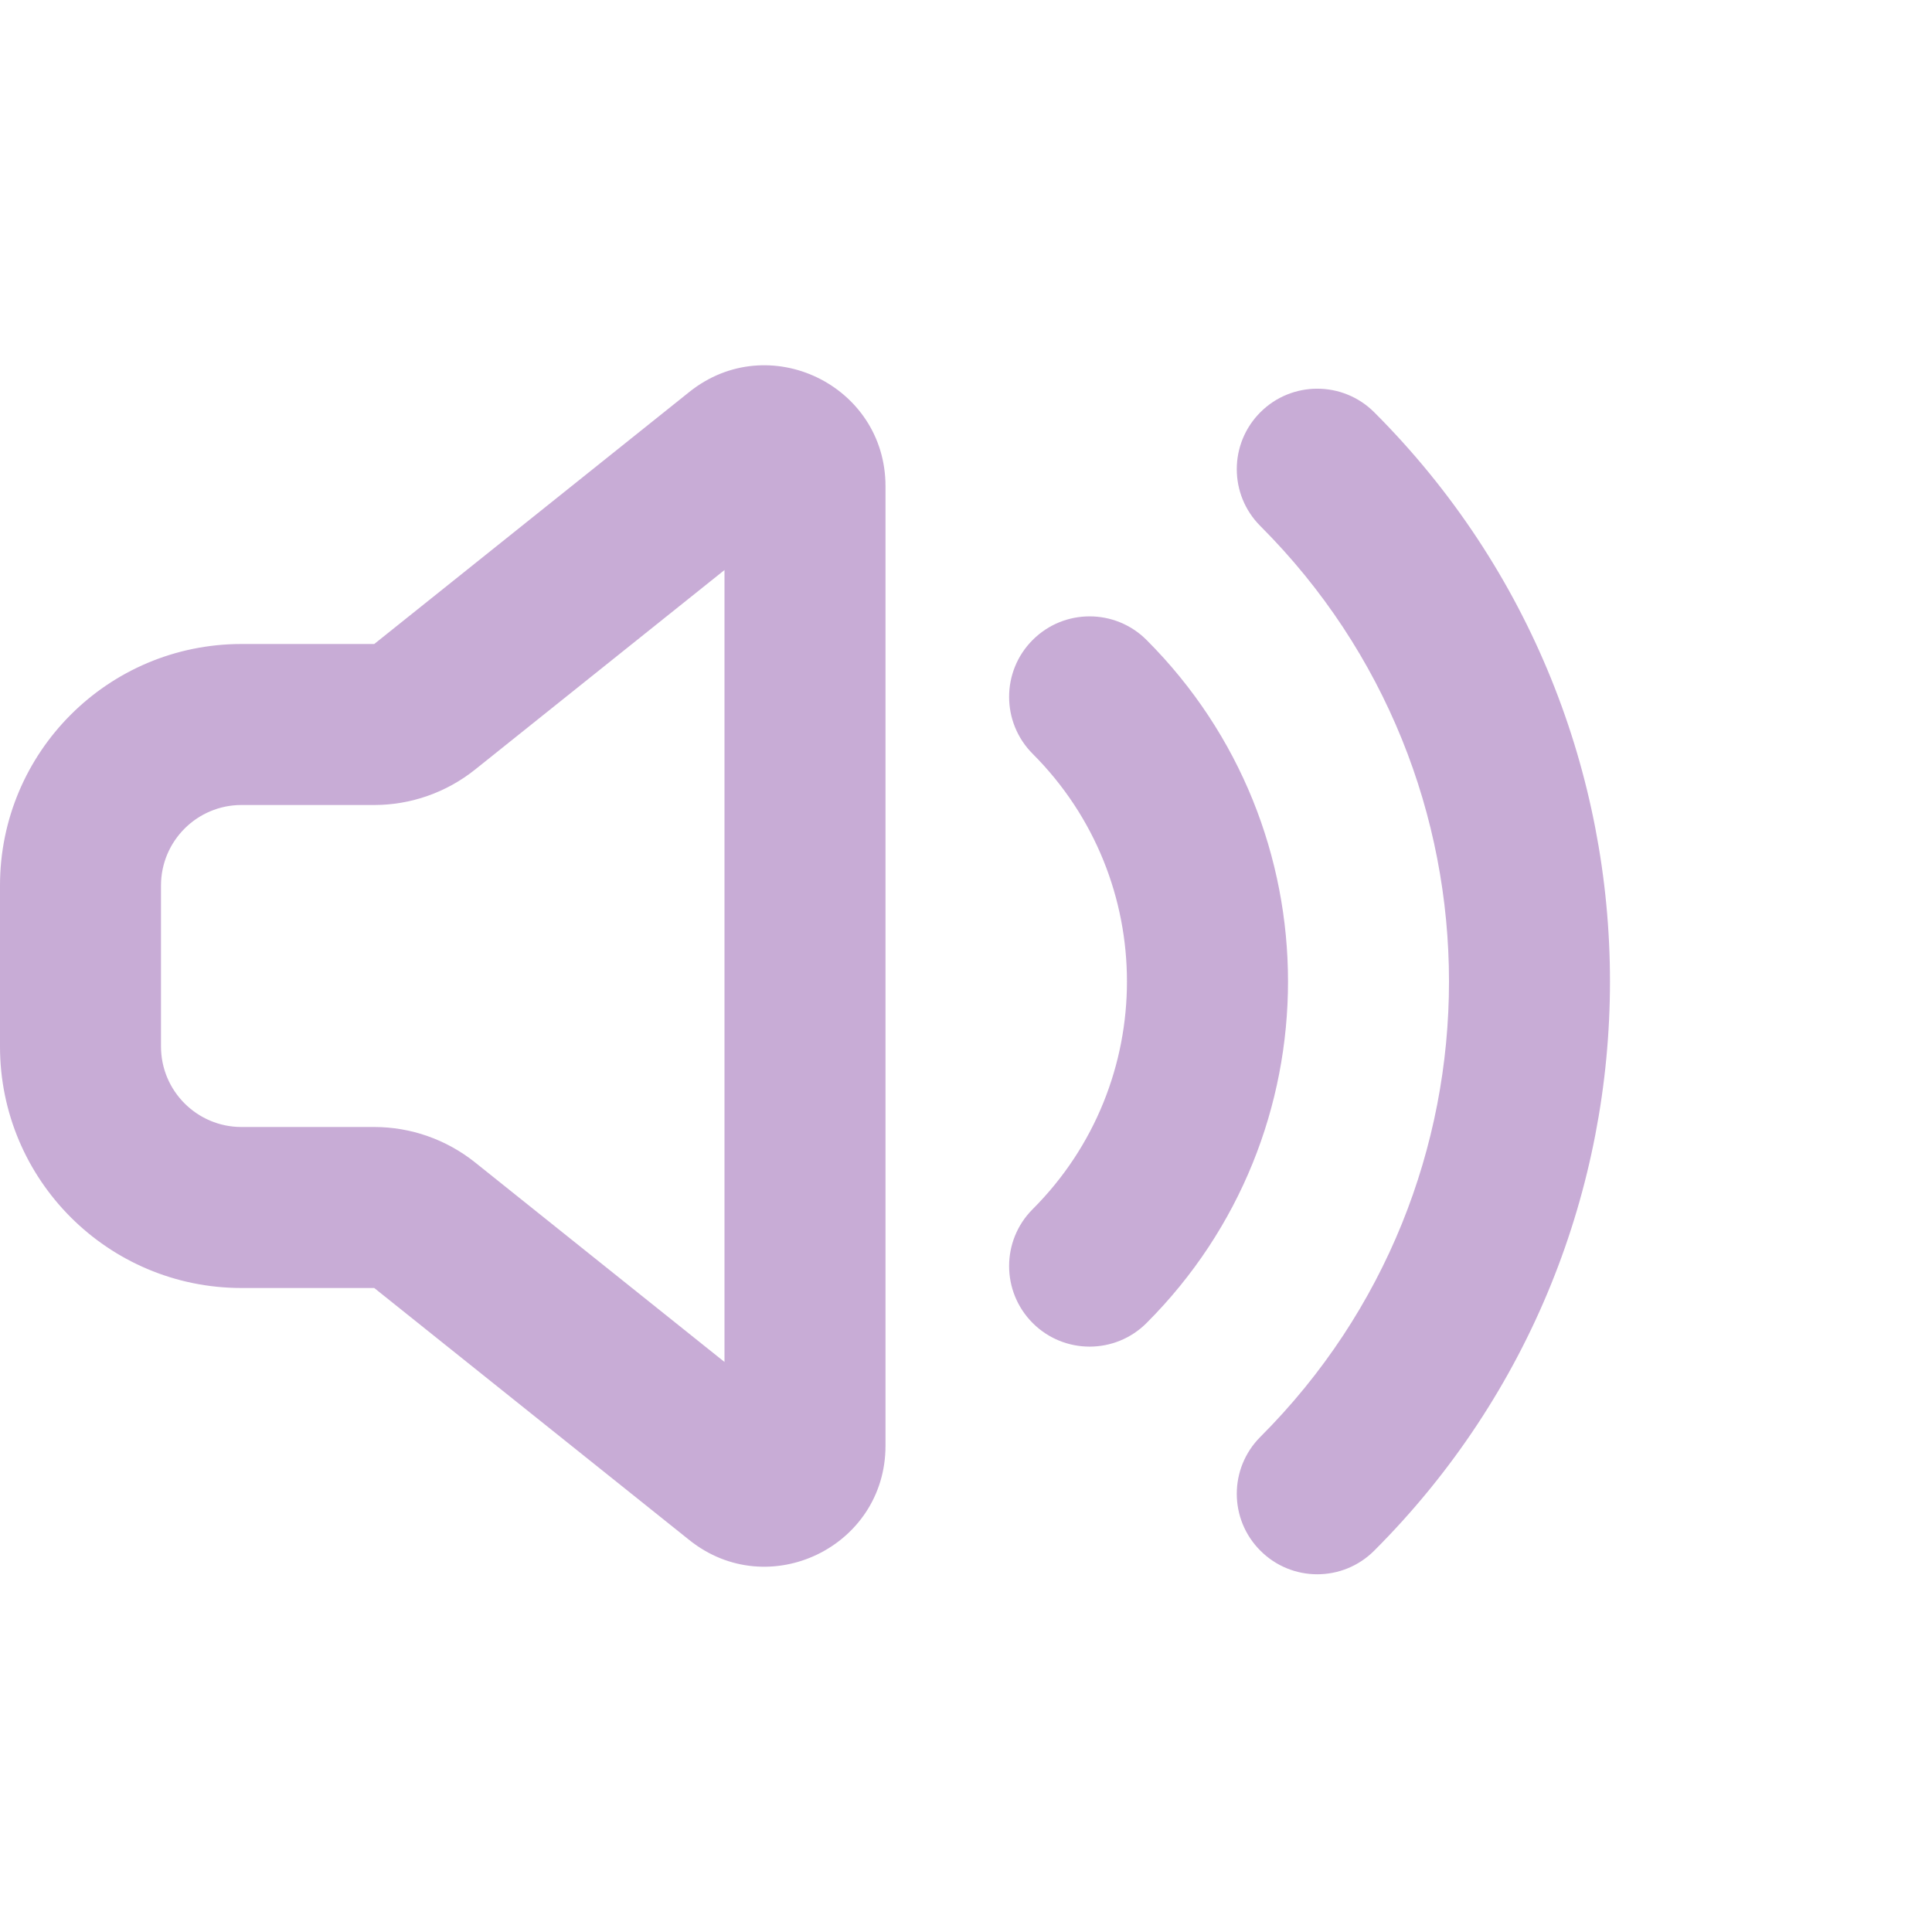
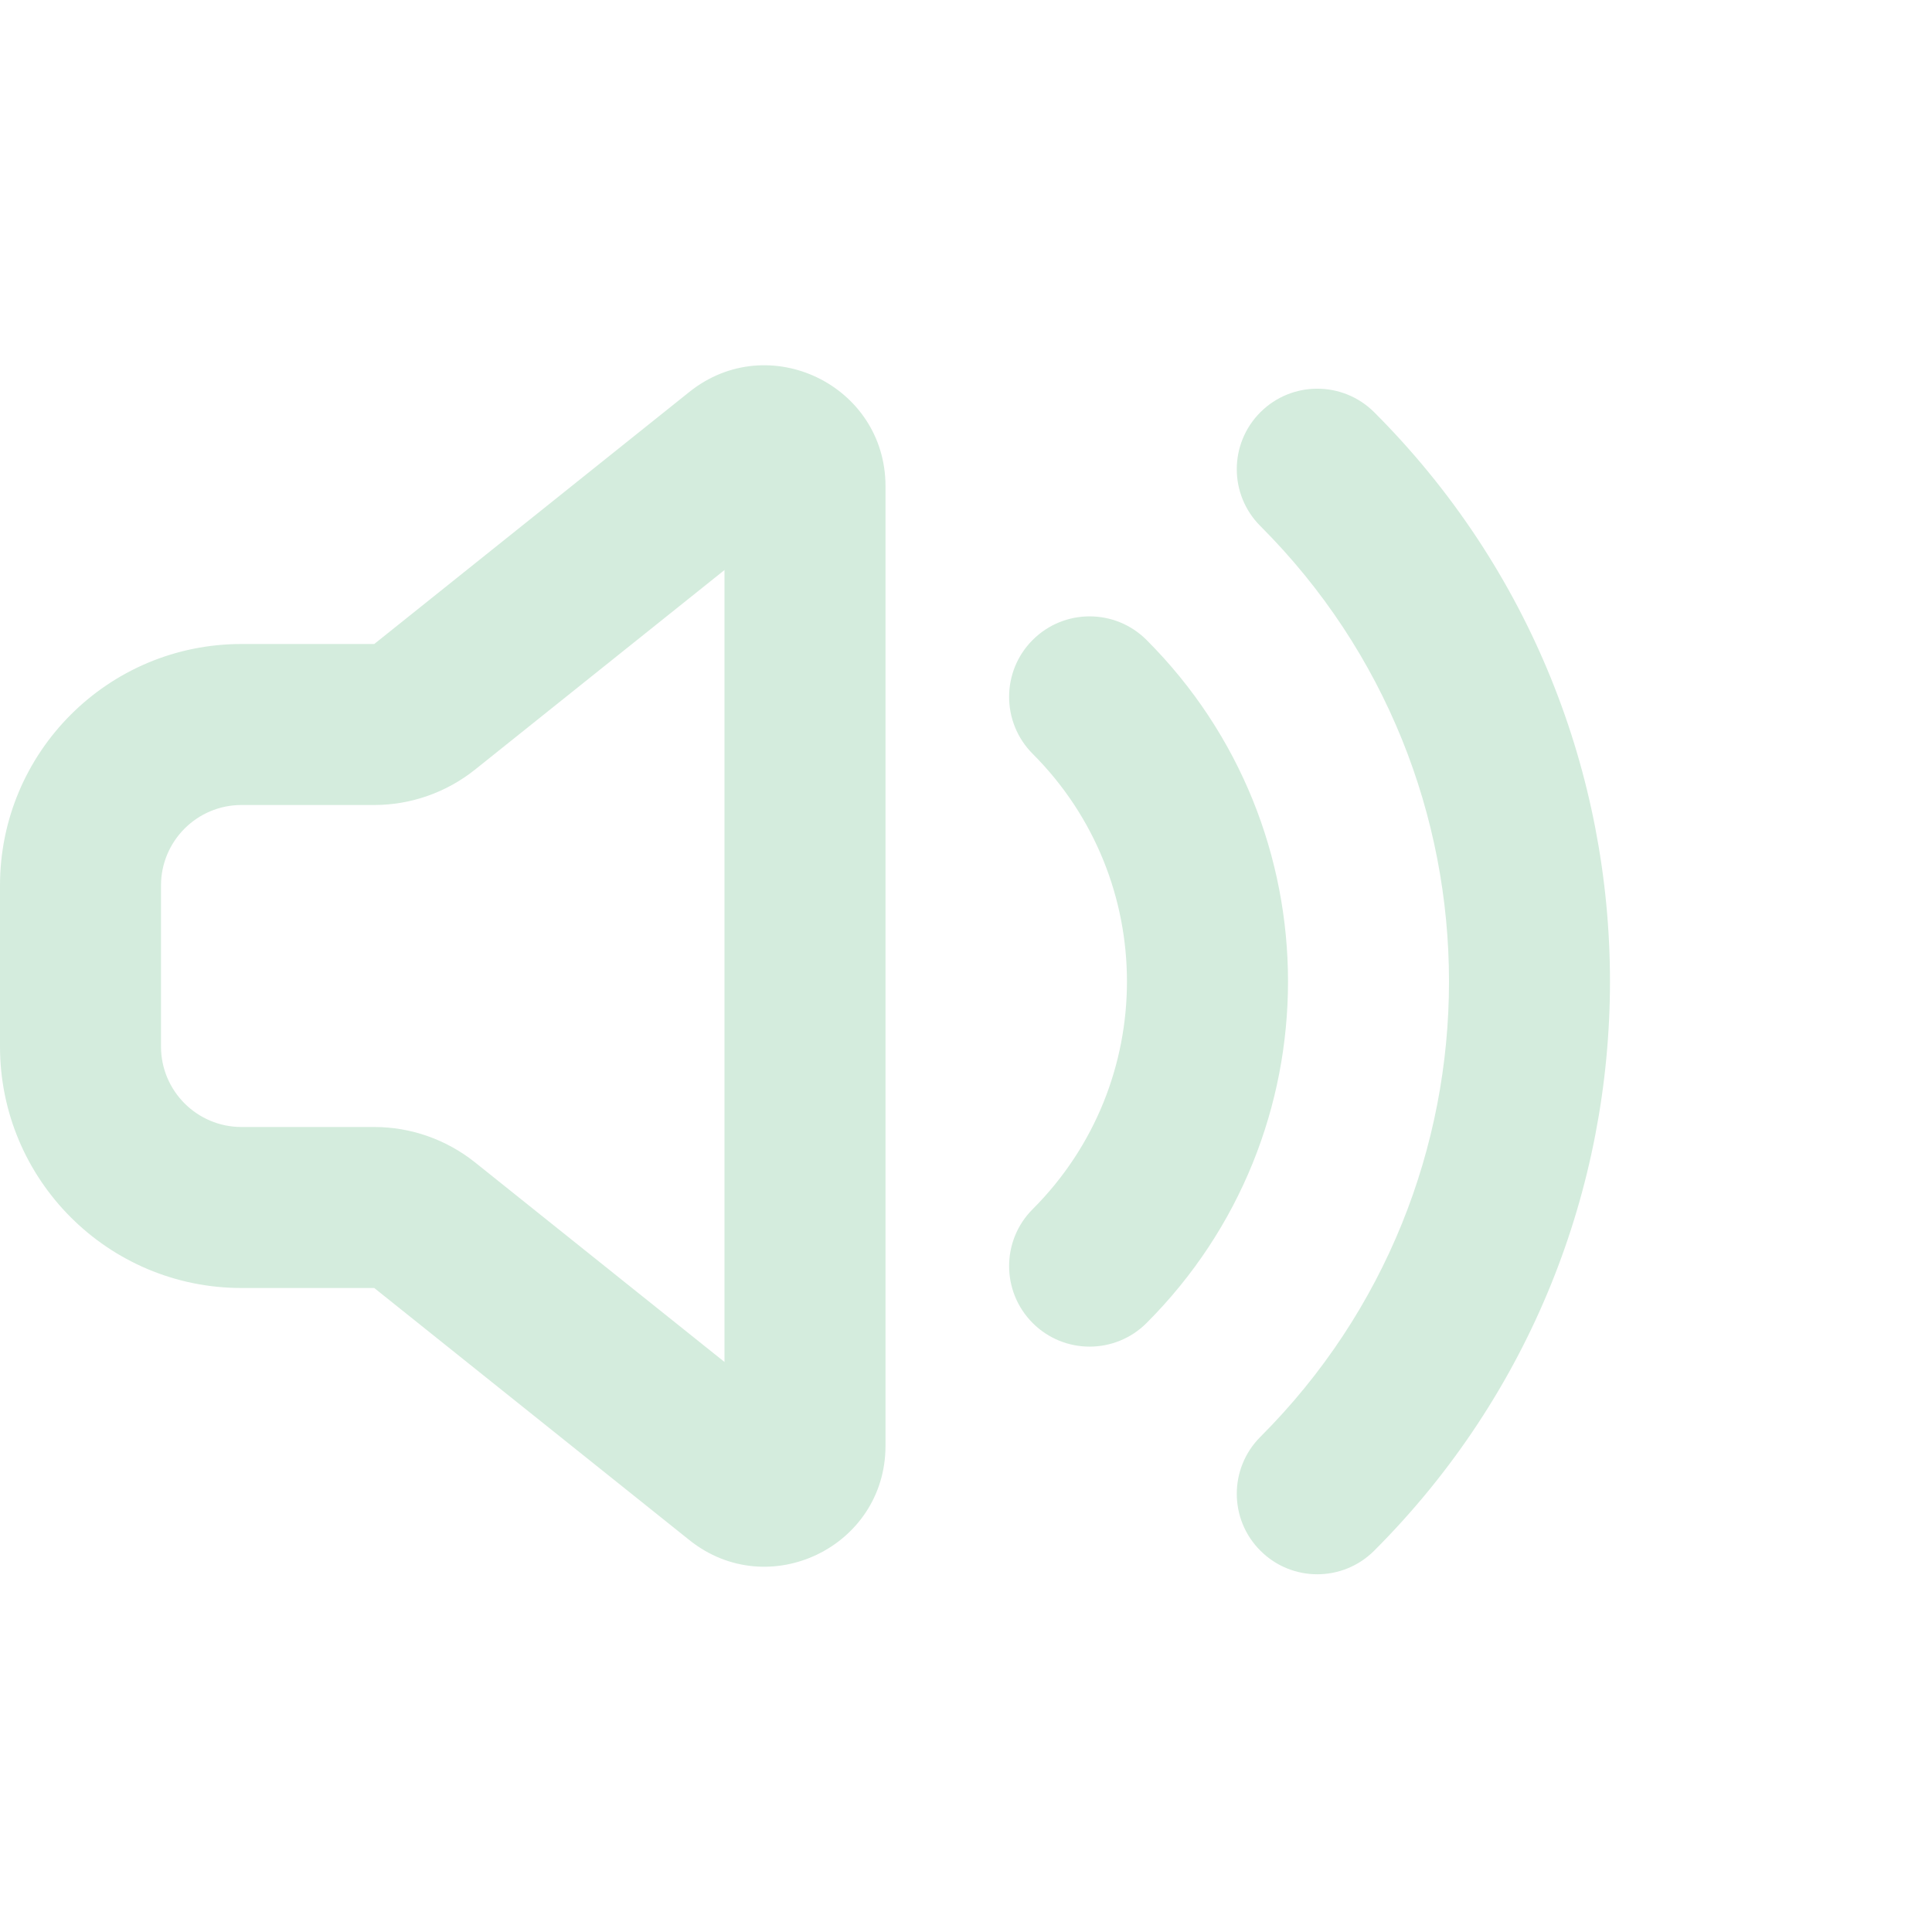
<svg xmlns="http://www.w3.org/2000/svg" width="35px" height="35px" viewBox="0 0 24 24" fill="none">
-   <path fill-rule="evenodd" clip-rule="evenodd" d="M11 6.04C11 4.783 9.545 4.083 8.563 4.869L4.649 8H3C1.343 8 0 9.343 0 11V13C0 14.657 1.343 16 3 16H4.649L8.563 19.131C9.545 19.917 11 19.217 11 17.96V6.04ZM5.899 9.562L9 7.081V16.919L5.899 14.438C5.544 14.155 5.103 14 4.649 14H3C2.448 14 2 13.552 2 13V11C2 10.448 2.448 10 3 10H4.649C5.103 10 5.544 9.845 5.899 9.562ZM17.071 5.121C16.68 4.731 16.047 4.731 15.657 5.121C15.266 5.512 15.266 6.145 15.657 6.535C18.781 9.66 18.781 14.725 15.657 17.849C15.266 18.24 15.266 18.873 15.657 19.263C16.047 19.654 16.68 19.654 17.071 19.263C20.976 15.358 20.976 9.026 17.071 5.121ZM14.243 7.95C13.852 7.559 13.219 7.559 12.828 7.95C12.438 8.34 12.438 8.973 12.828 9.364C14.39 10.926 14.39 13.459 12.828 15.021C12.438 15.411 12.438 16.044 12.828 16.435C13.219 16.826 13.852 16.826 14.243 16.435C16.586 14.092 16.586 10.293 14.243 7.95Z" fill="#C8ACD6" />
+   <path fill-rule="evenodd" clip-rule="evenodd" d="M11 6.04C11 4.783 9.545 4.083 8.563 4.869L4.649 8H3C1.343 8 0 9.343 0 11V13C0 14.657 1.343 16 3 16H4.649L8.563 19.131C9.545 19.917 11 19.217 11 17.96V6.04ZM5.899 9.562L9 7.081V16.919L5.899 14.438C5.544 14.155 5.103 14 4.649 14H3C2.448 14 2 13.552 2 13V11C2 10.448 2.448 10 3 10H4.649C5.103 10 5.544 9.845 5.899 9.562ZM17.071 5.121C16.68 4.731 16.047 4.731 15.657 5.121C15.266 5.512 15.266 6.145 15.657 6.535C18.781 9.66 18.781 14.725 15.657 17.849C15.266 18.24 15.266 18.873 15.657 19.263C16.047 19.654 16.68 19.654 17.071 19.263C20.976 15.358 20.976 9.026 17.071 5.121ZM14.243 7.95C13.852 7.559 13.219 7.559 12.828 7.95C12.438 8.34 12.438 8.973 12.828 9.364C14.39 10.926 14.39 13.459 12.828 15.021C12.438 15.411 12.438 16.044 12.828 16.435C13.219 16.826 13.852 16.826 14.243 16.435C16.586 14.092 16.586 10.293 14.243 7.95Z" fill="#D4ECDD" />
</svg>
